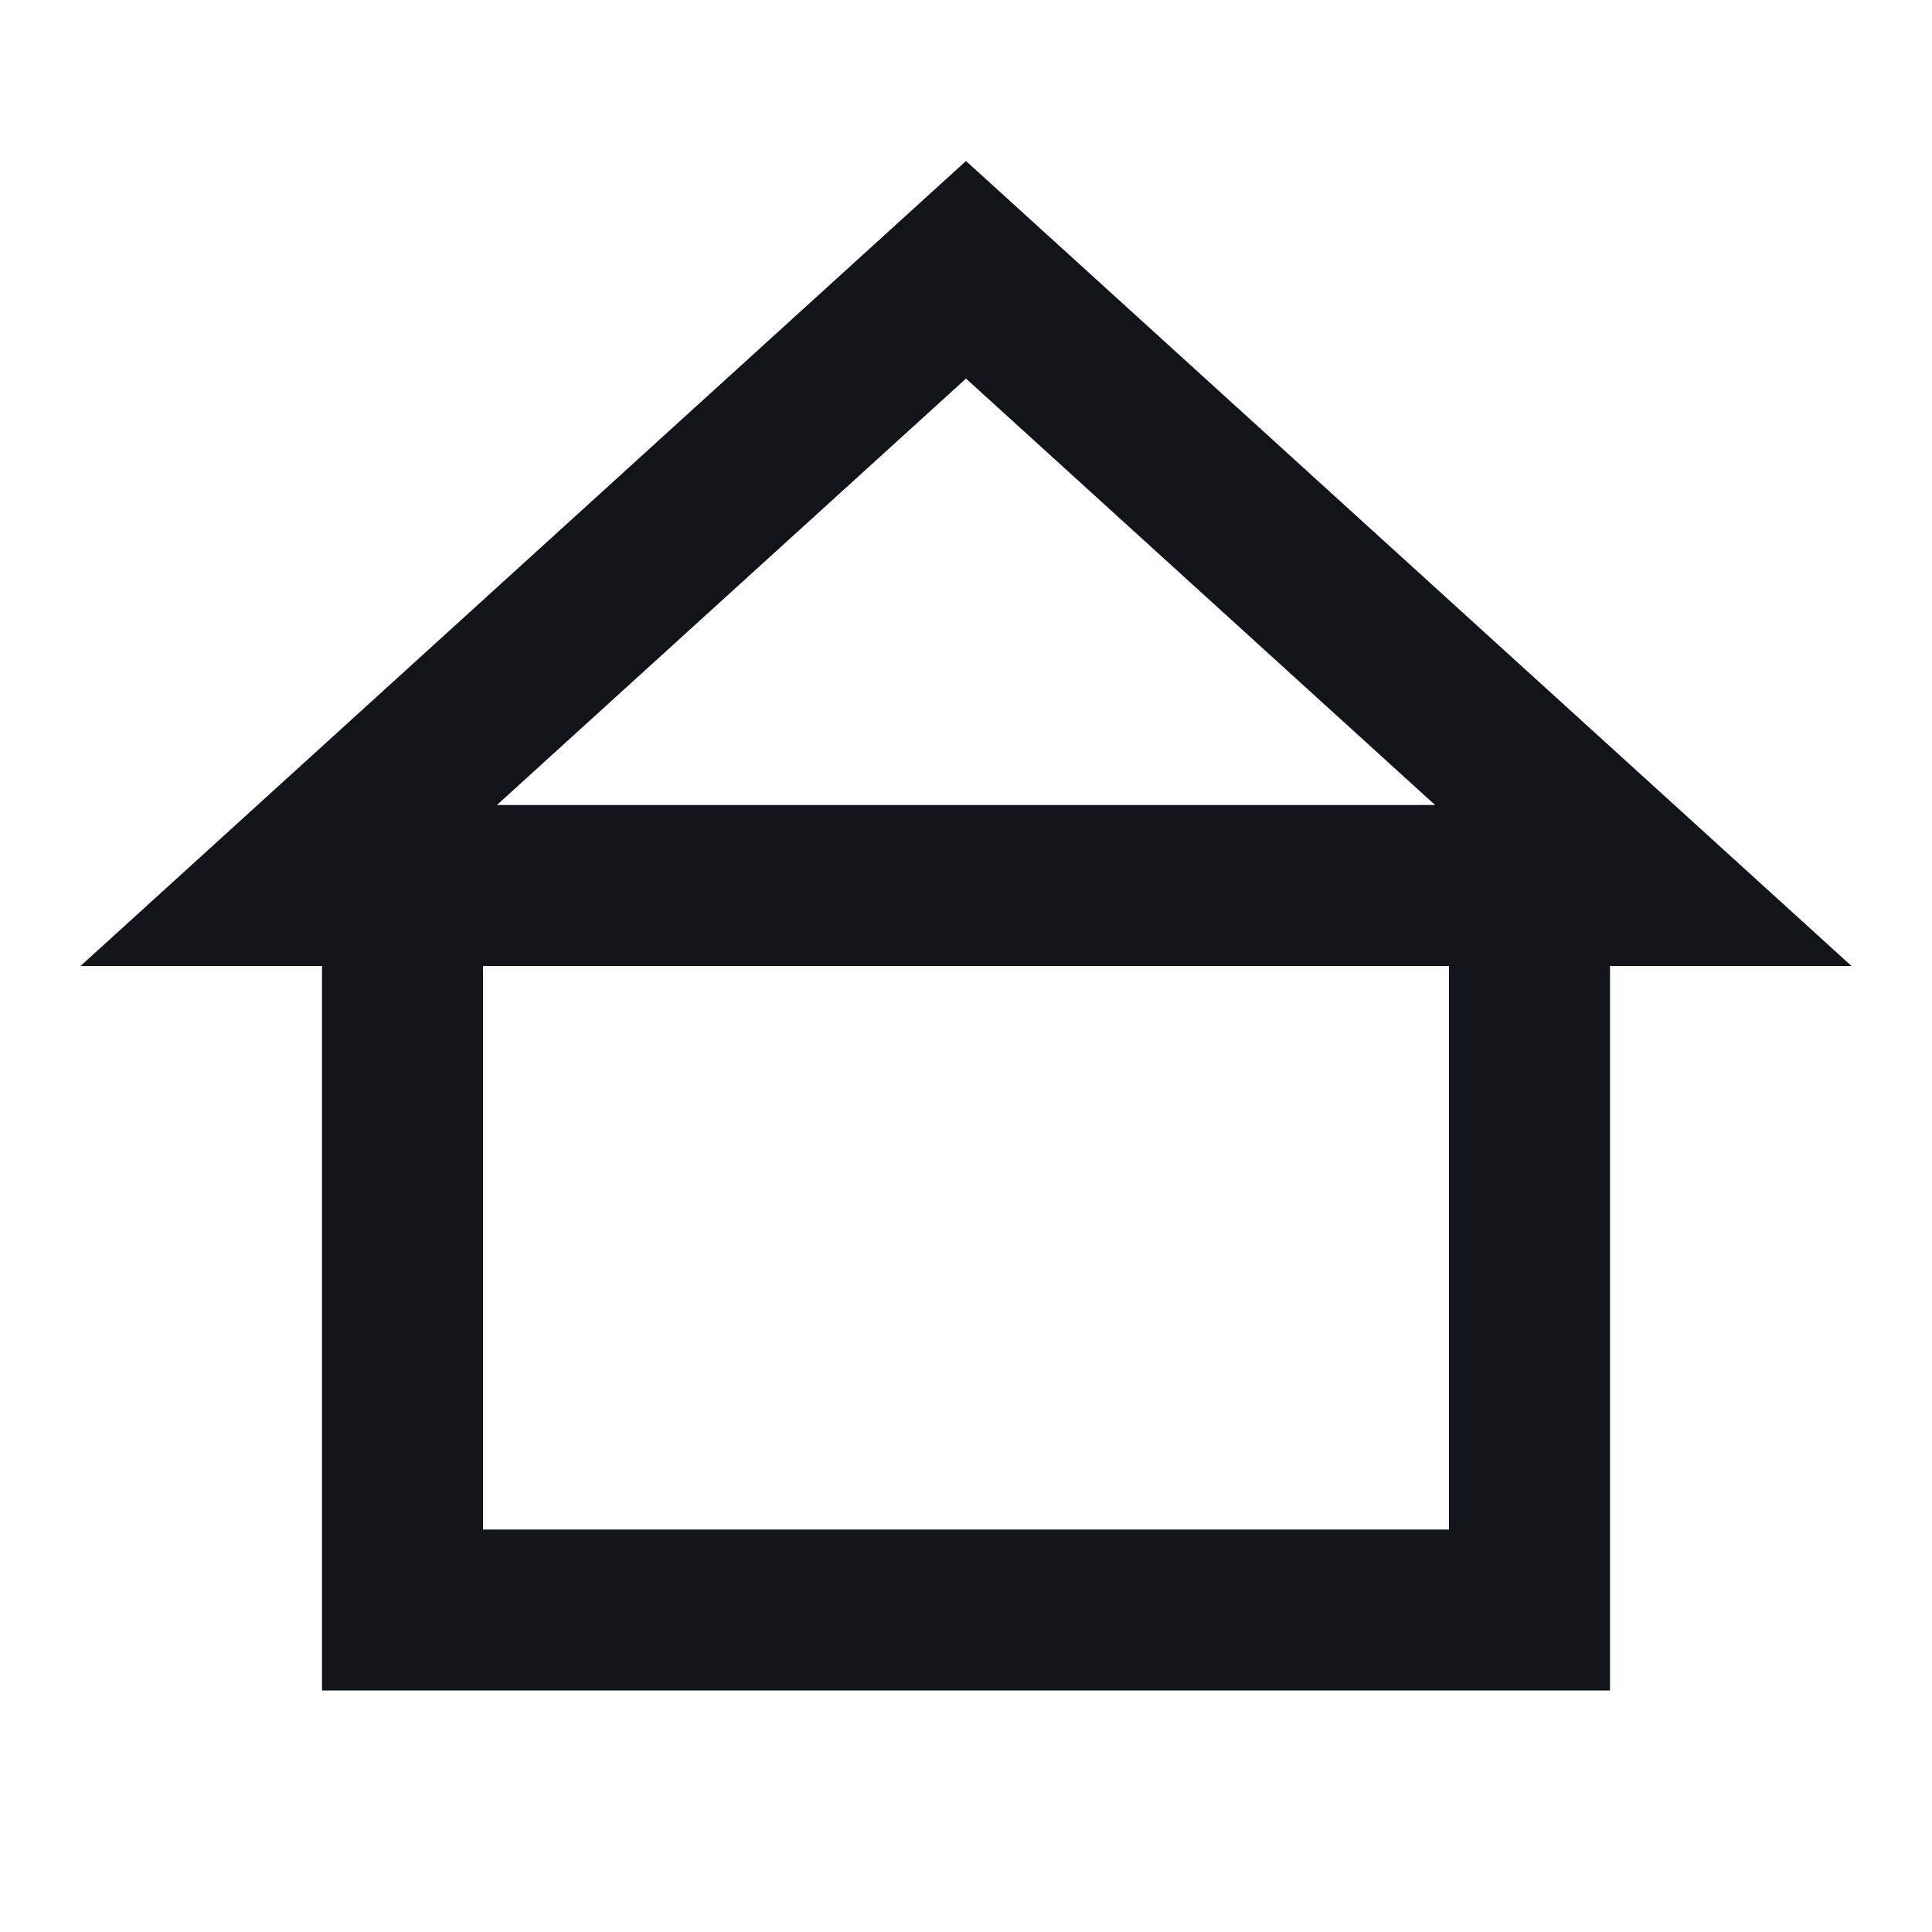
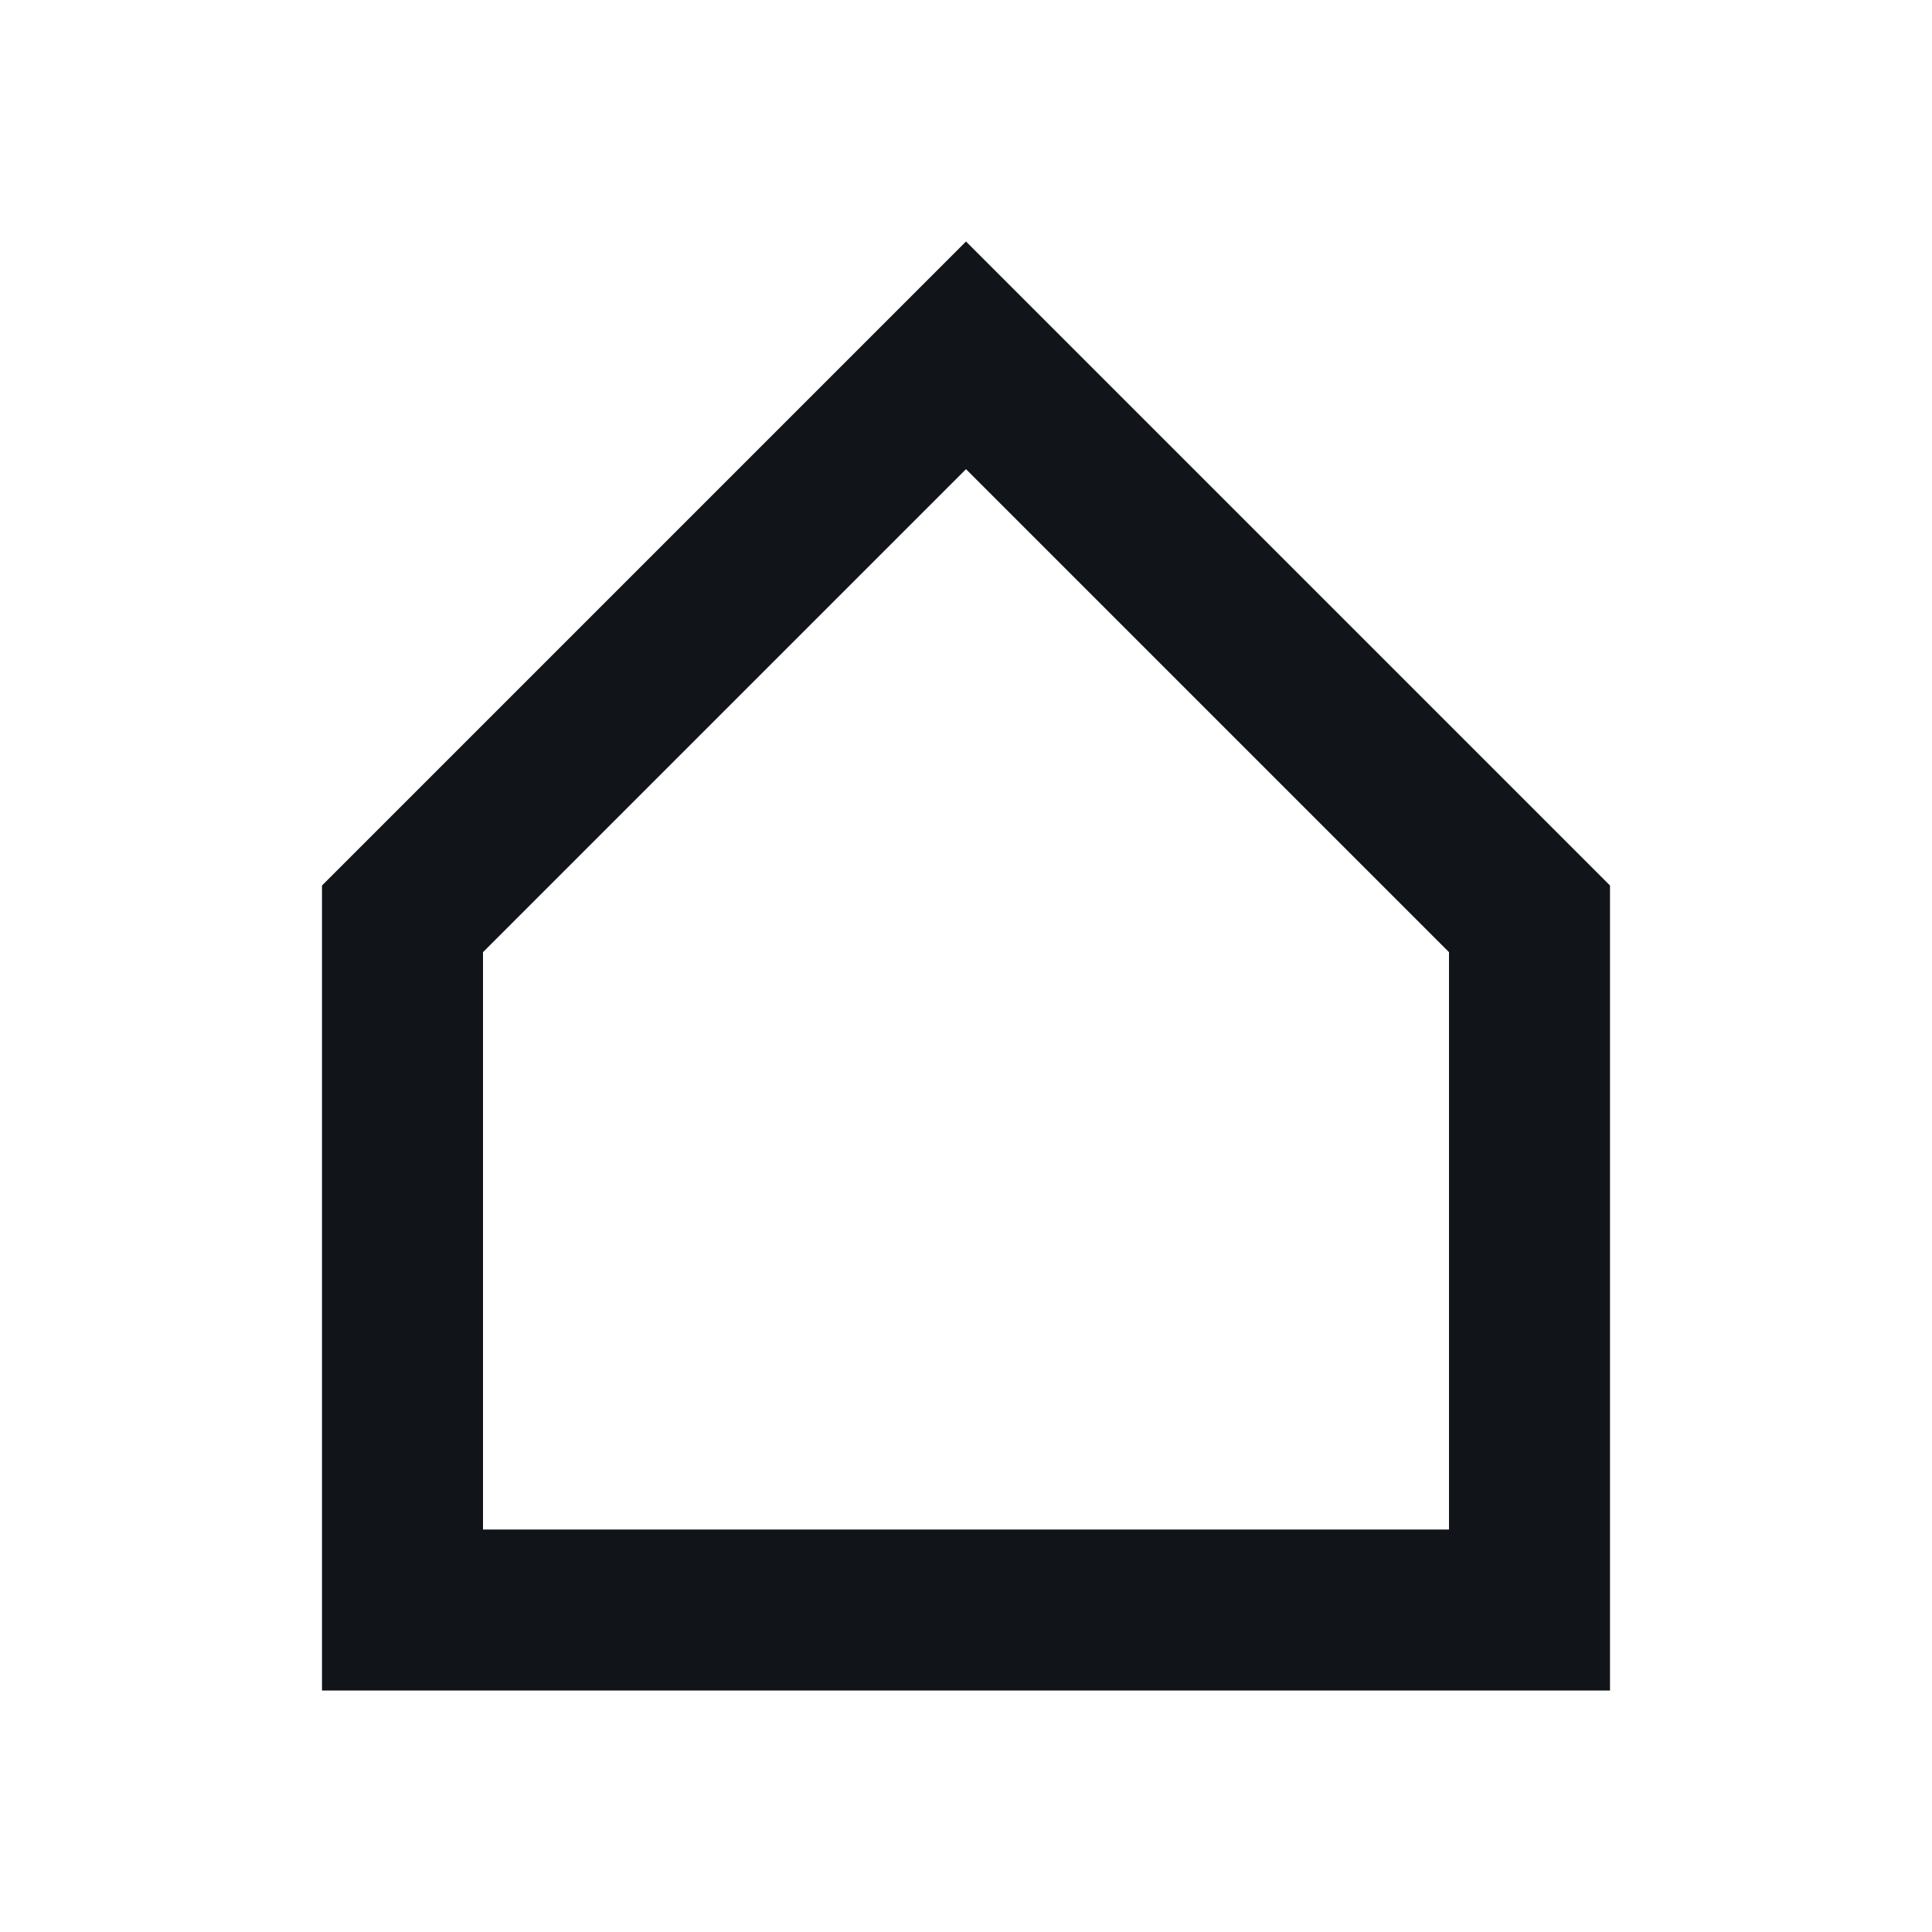
<svg xmlns="http://www.w3.org/2000/svg" width="24" height="24" viewBox="0 0 24 24" fill="none">
-   <path fill-rule="evenodd" clip-rule="evenodd" d="M4 12V21H20V12H23L12 2L1 12H4ZM18 12V19H6V12H18ZM17.827 10L12 4.703L6.173 10H17.827Z" fill="#111418" />
+   <path fill-rule="evenodd" clip-rule="evenodd" d="M4 21V11L12 3L20 11V21H4ZM18 19V11.828L12 5.828L6 11.828V19H18Z" fill="#111418" />
</svg>
